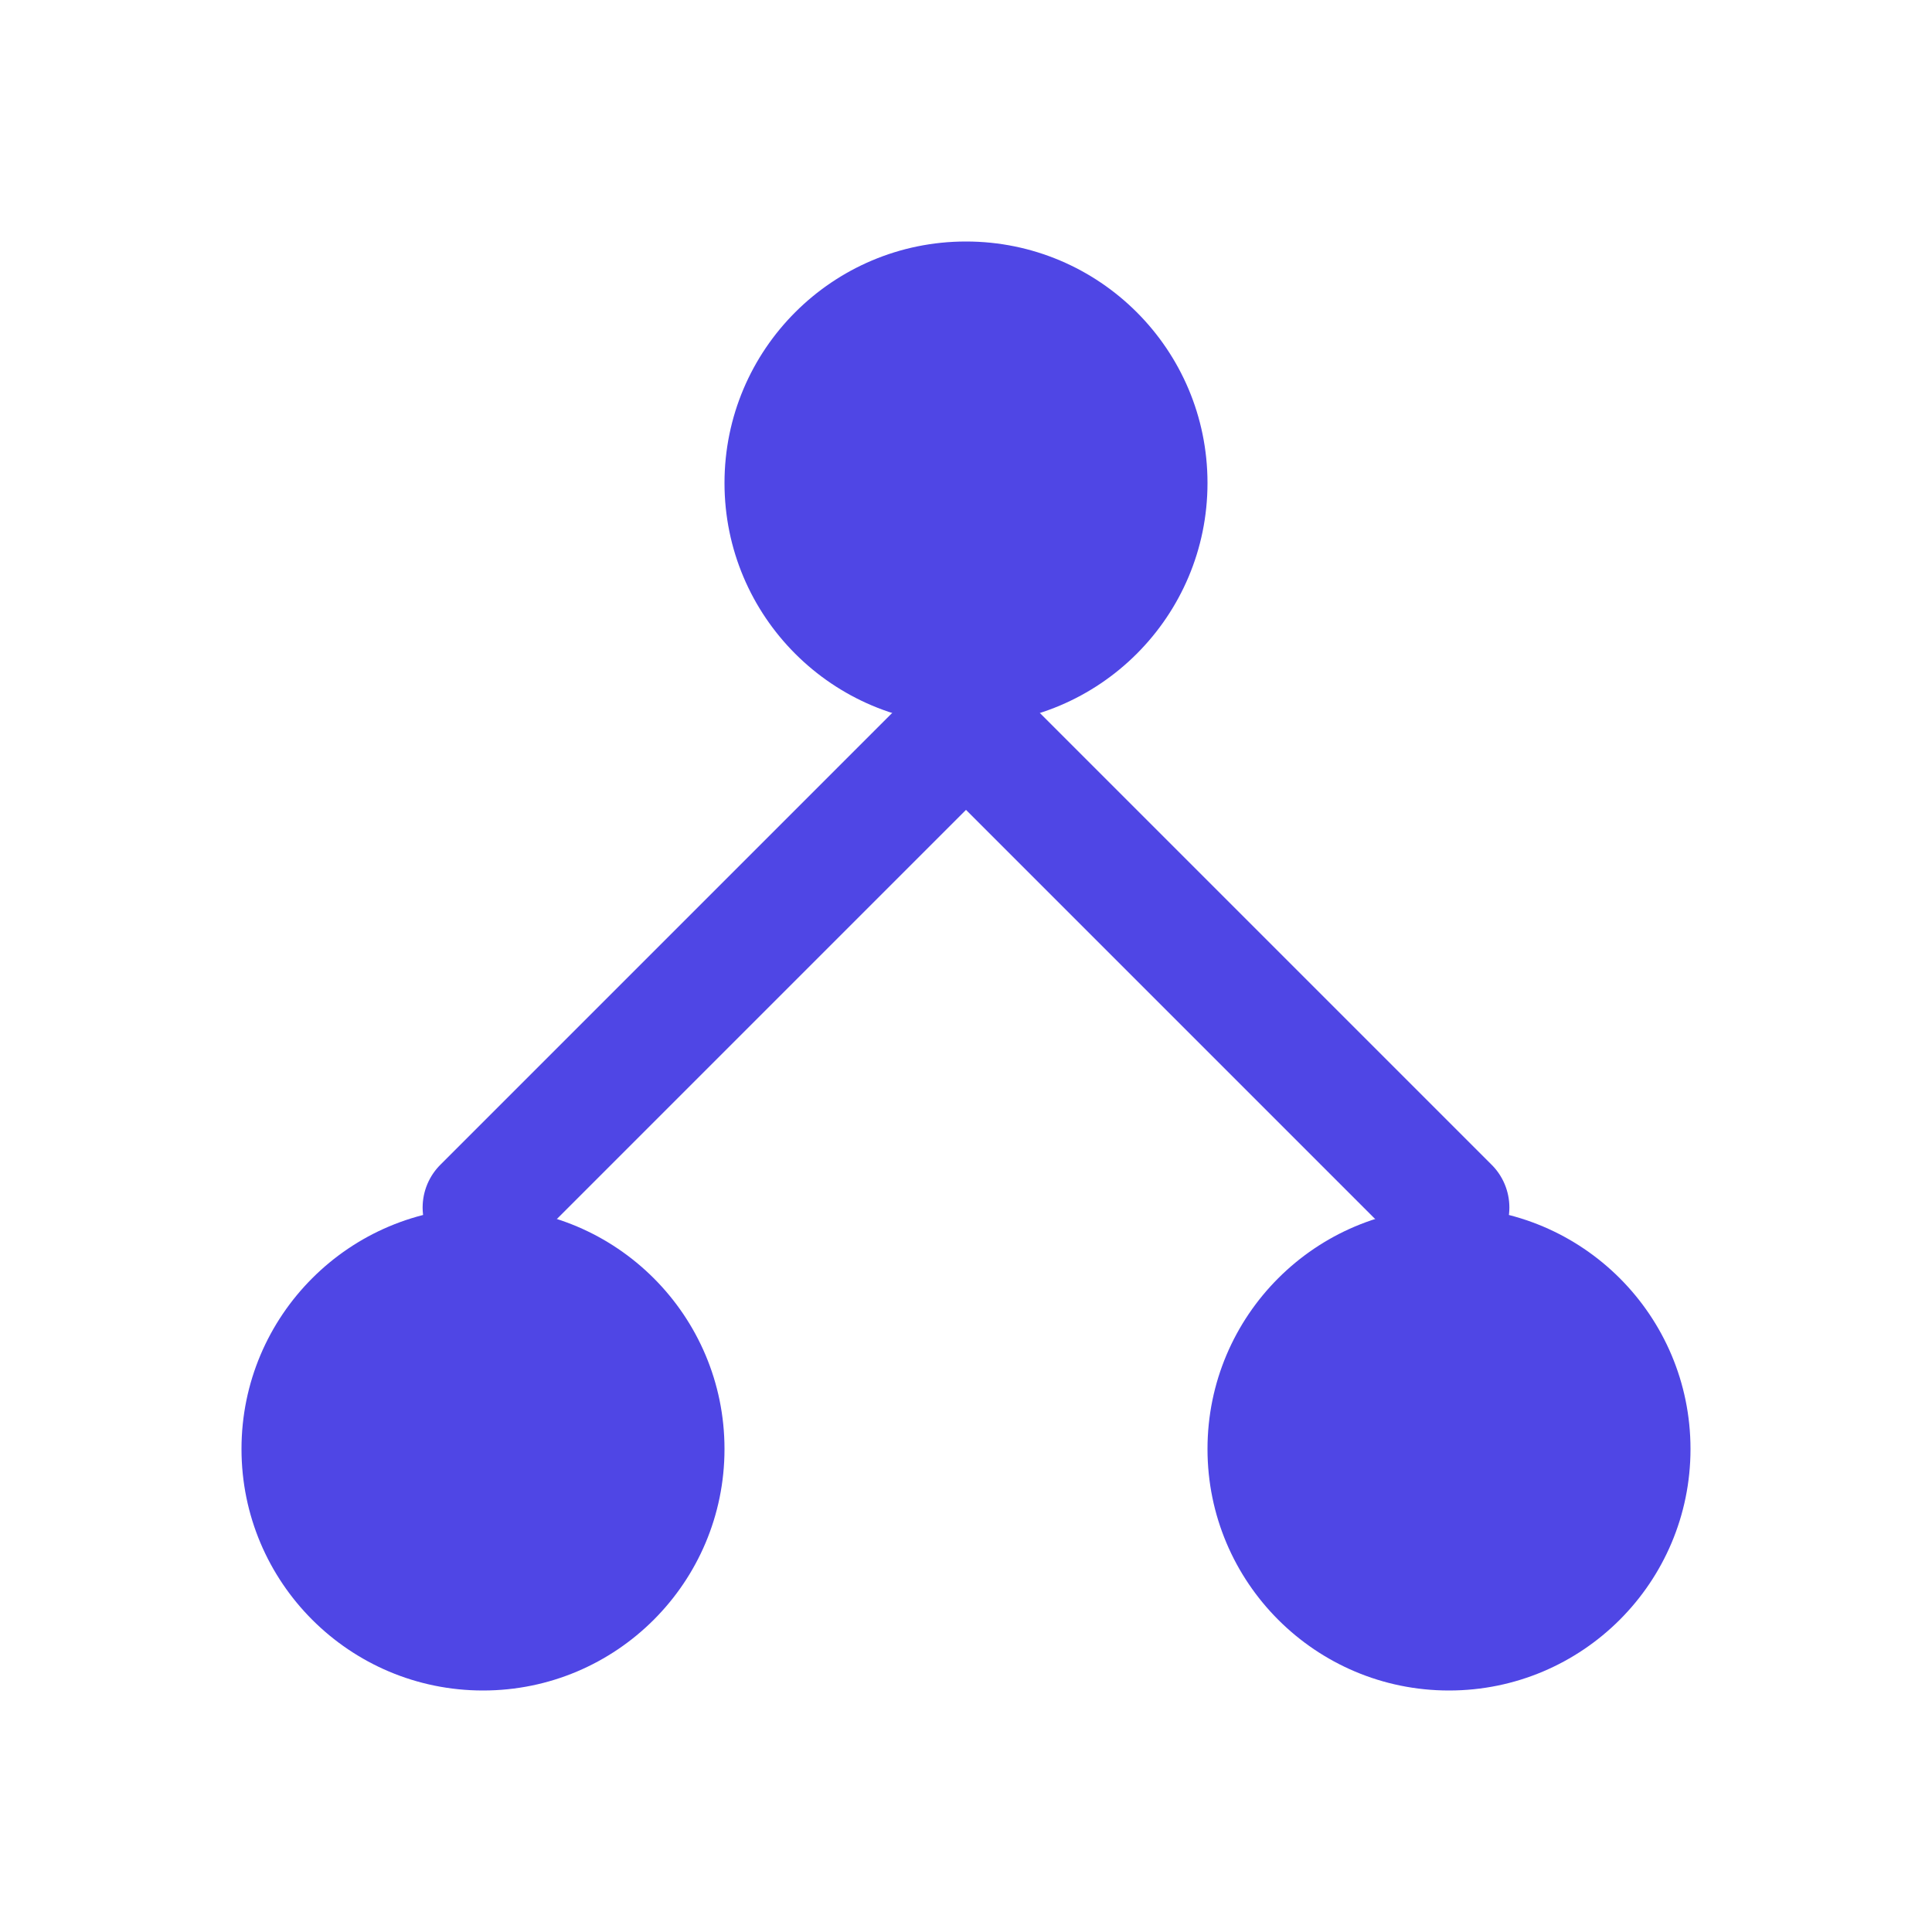
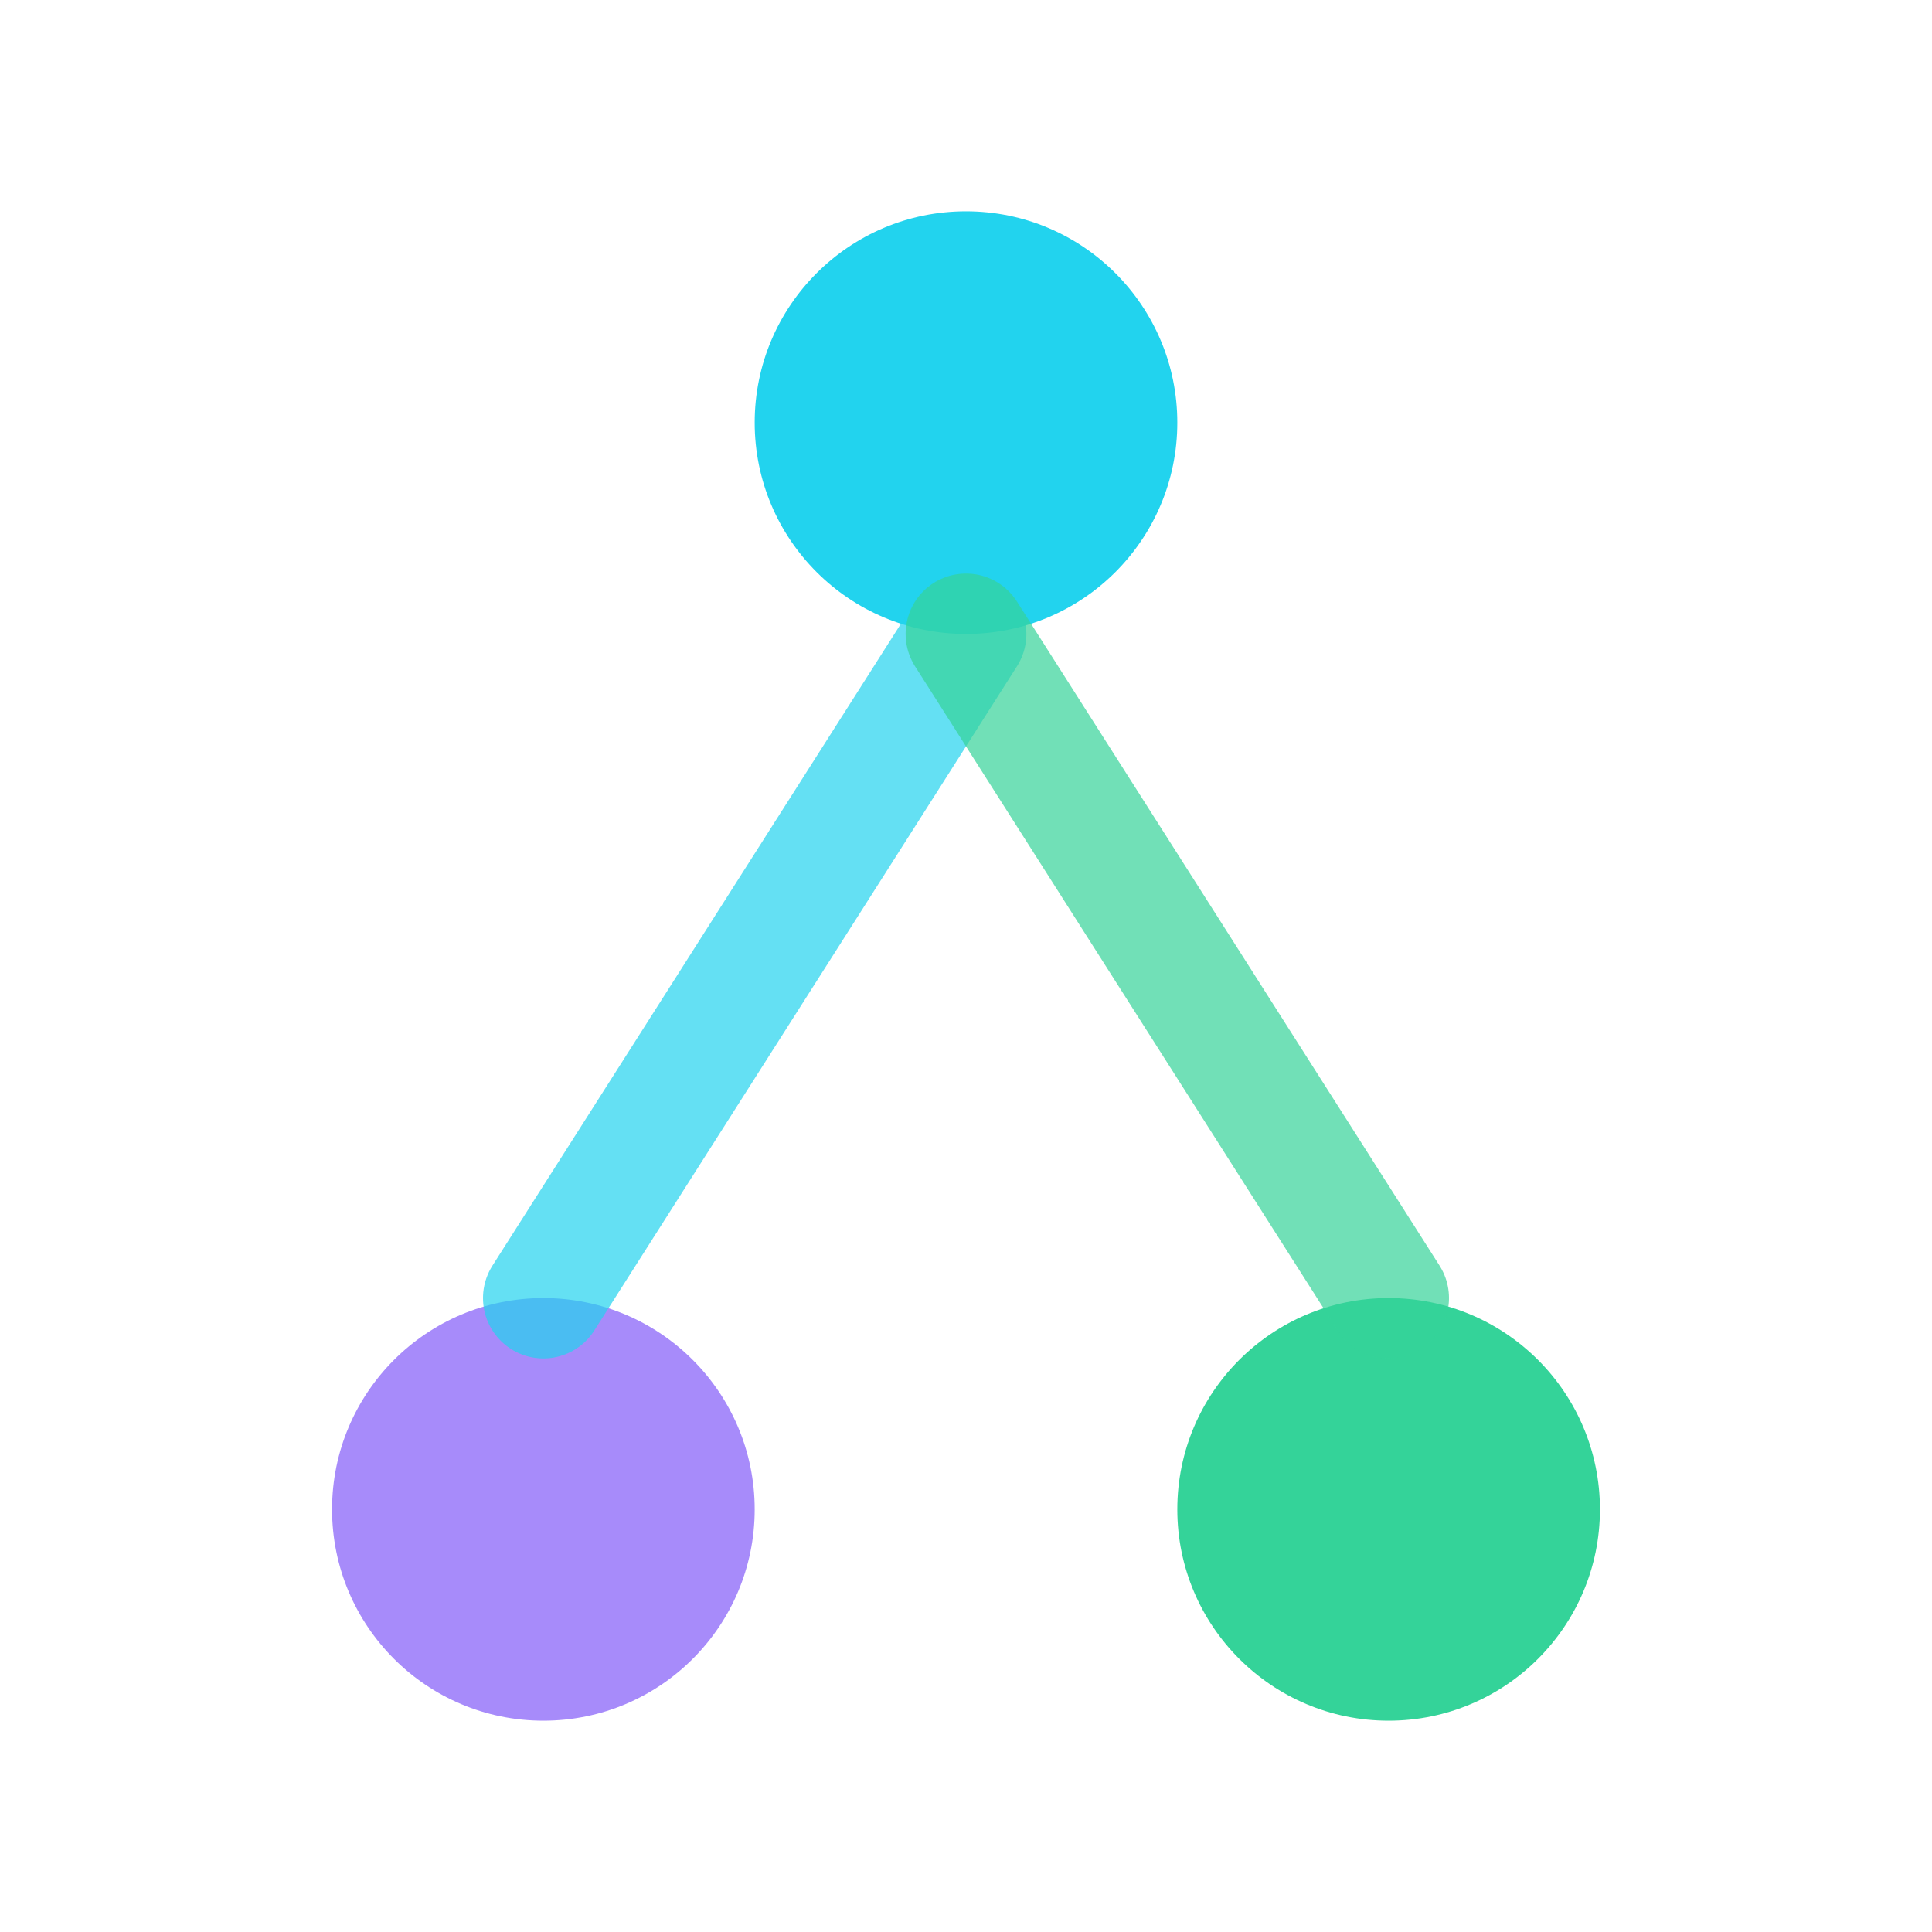
<svg xmlns="http://www.w3.org/2000/svg" width="32" height="32" viewBox="0 0 32 32" fill="none">
-   <circle cx="16" cy="8" r="4" fill="#4f46e5" />
-   <circle cx="8" cy="24" r="4" fill="#4f46e5" />
-   <circle cx="24" cy="24" r="4" fill="#4f46e5" />
-   <line x1="16" y1="12" x2="8" y2="20" stroke="#4f46e5" stroke-width="2" stroke-linecap="round" />
-   <line x1="16" y1="12" x2="24" y2="20" stroke="#4f46e5" stroke-width="2" stroke-linecap="round" />
+   <circle cx="16" cy="7" r="3.5" fill="#22d3ee" />
+   <circle cx="9" cy="25" r="3.5" fill="#a78bfa" />
+   <circle cx="23" cy="25" r="3.5" fill="#34d399" />
+   <line x1="16" y1="10.5" x2="9" y2="21.5" stroke="#22d3ee" stroke-width="2" stroke-linecap="round" opacity="0.7" />
+   <line x1="16" y1="10.5" x2="23" y2="21.5" stroke="#34d399" stroke-width="2" stroke-linecap="round" opacity="0.7" />
</svg>
